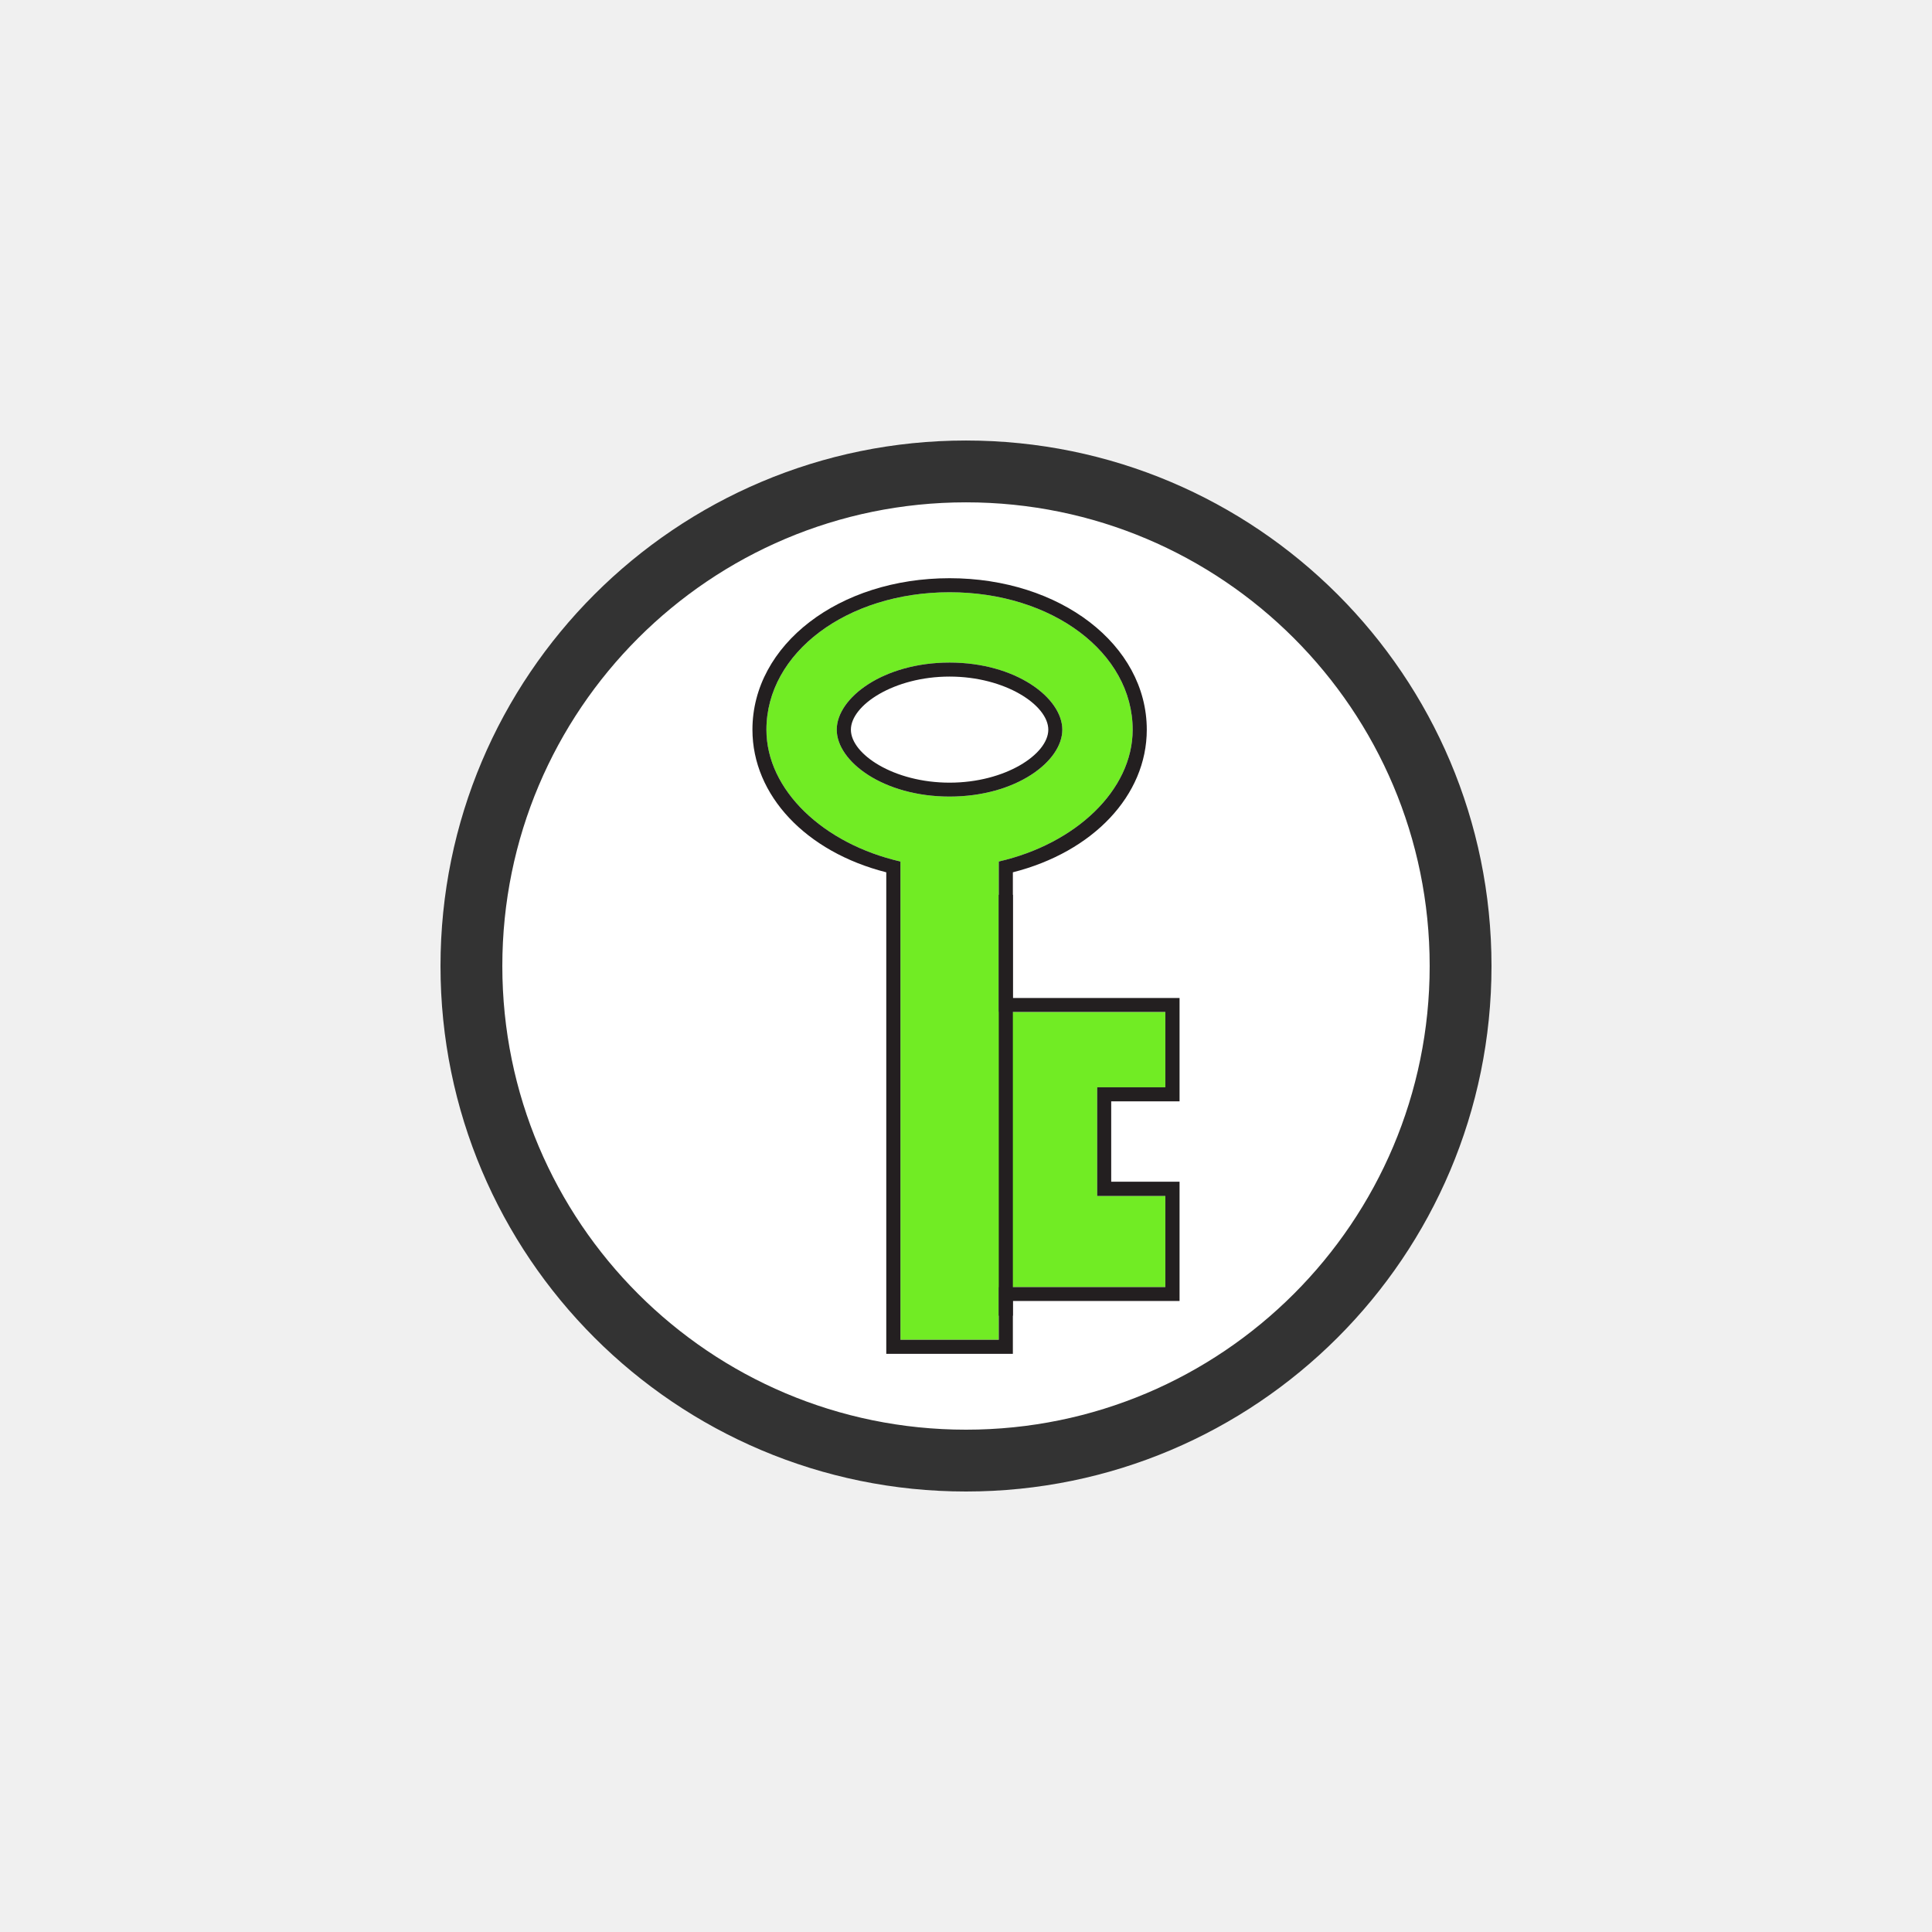
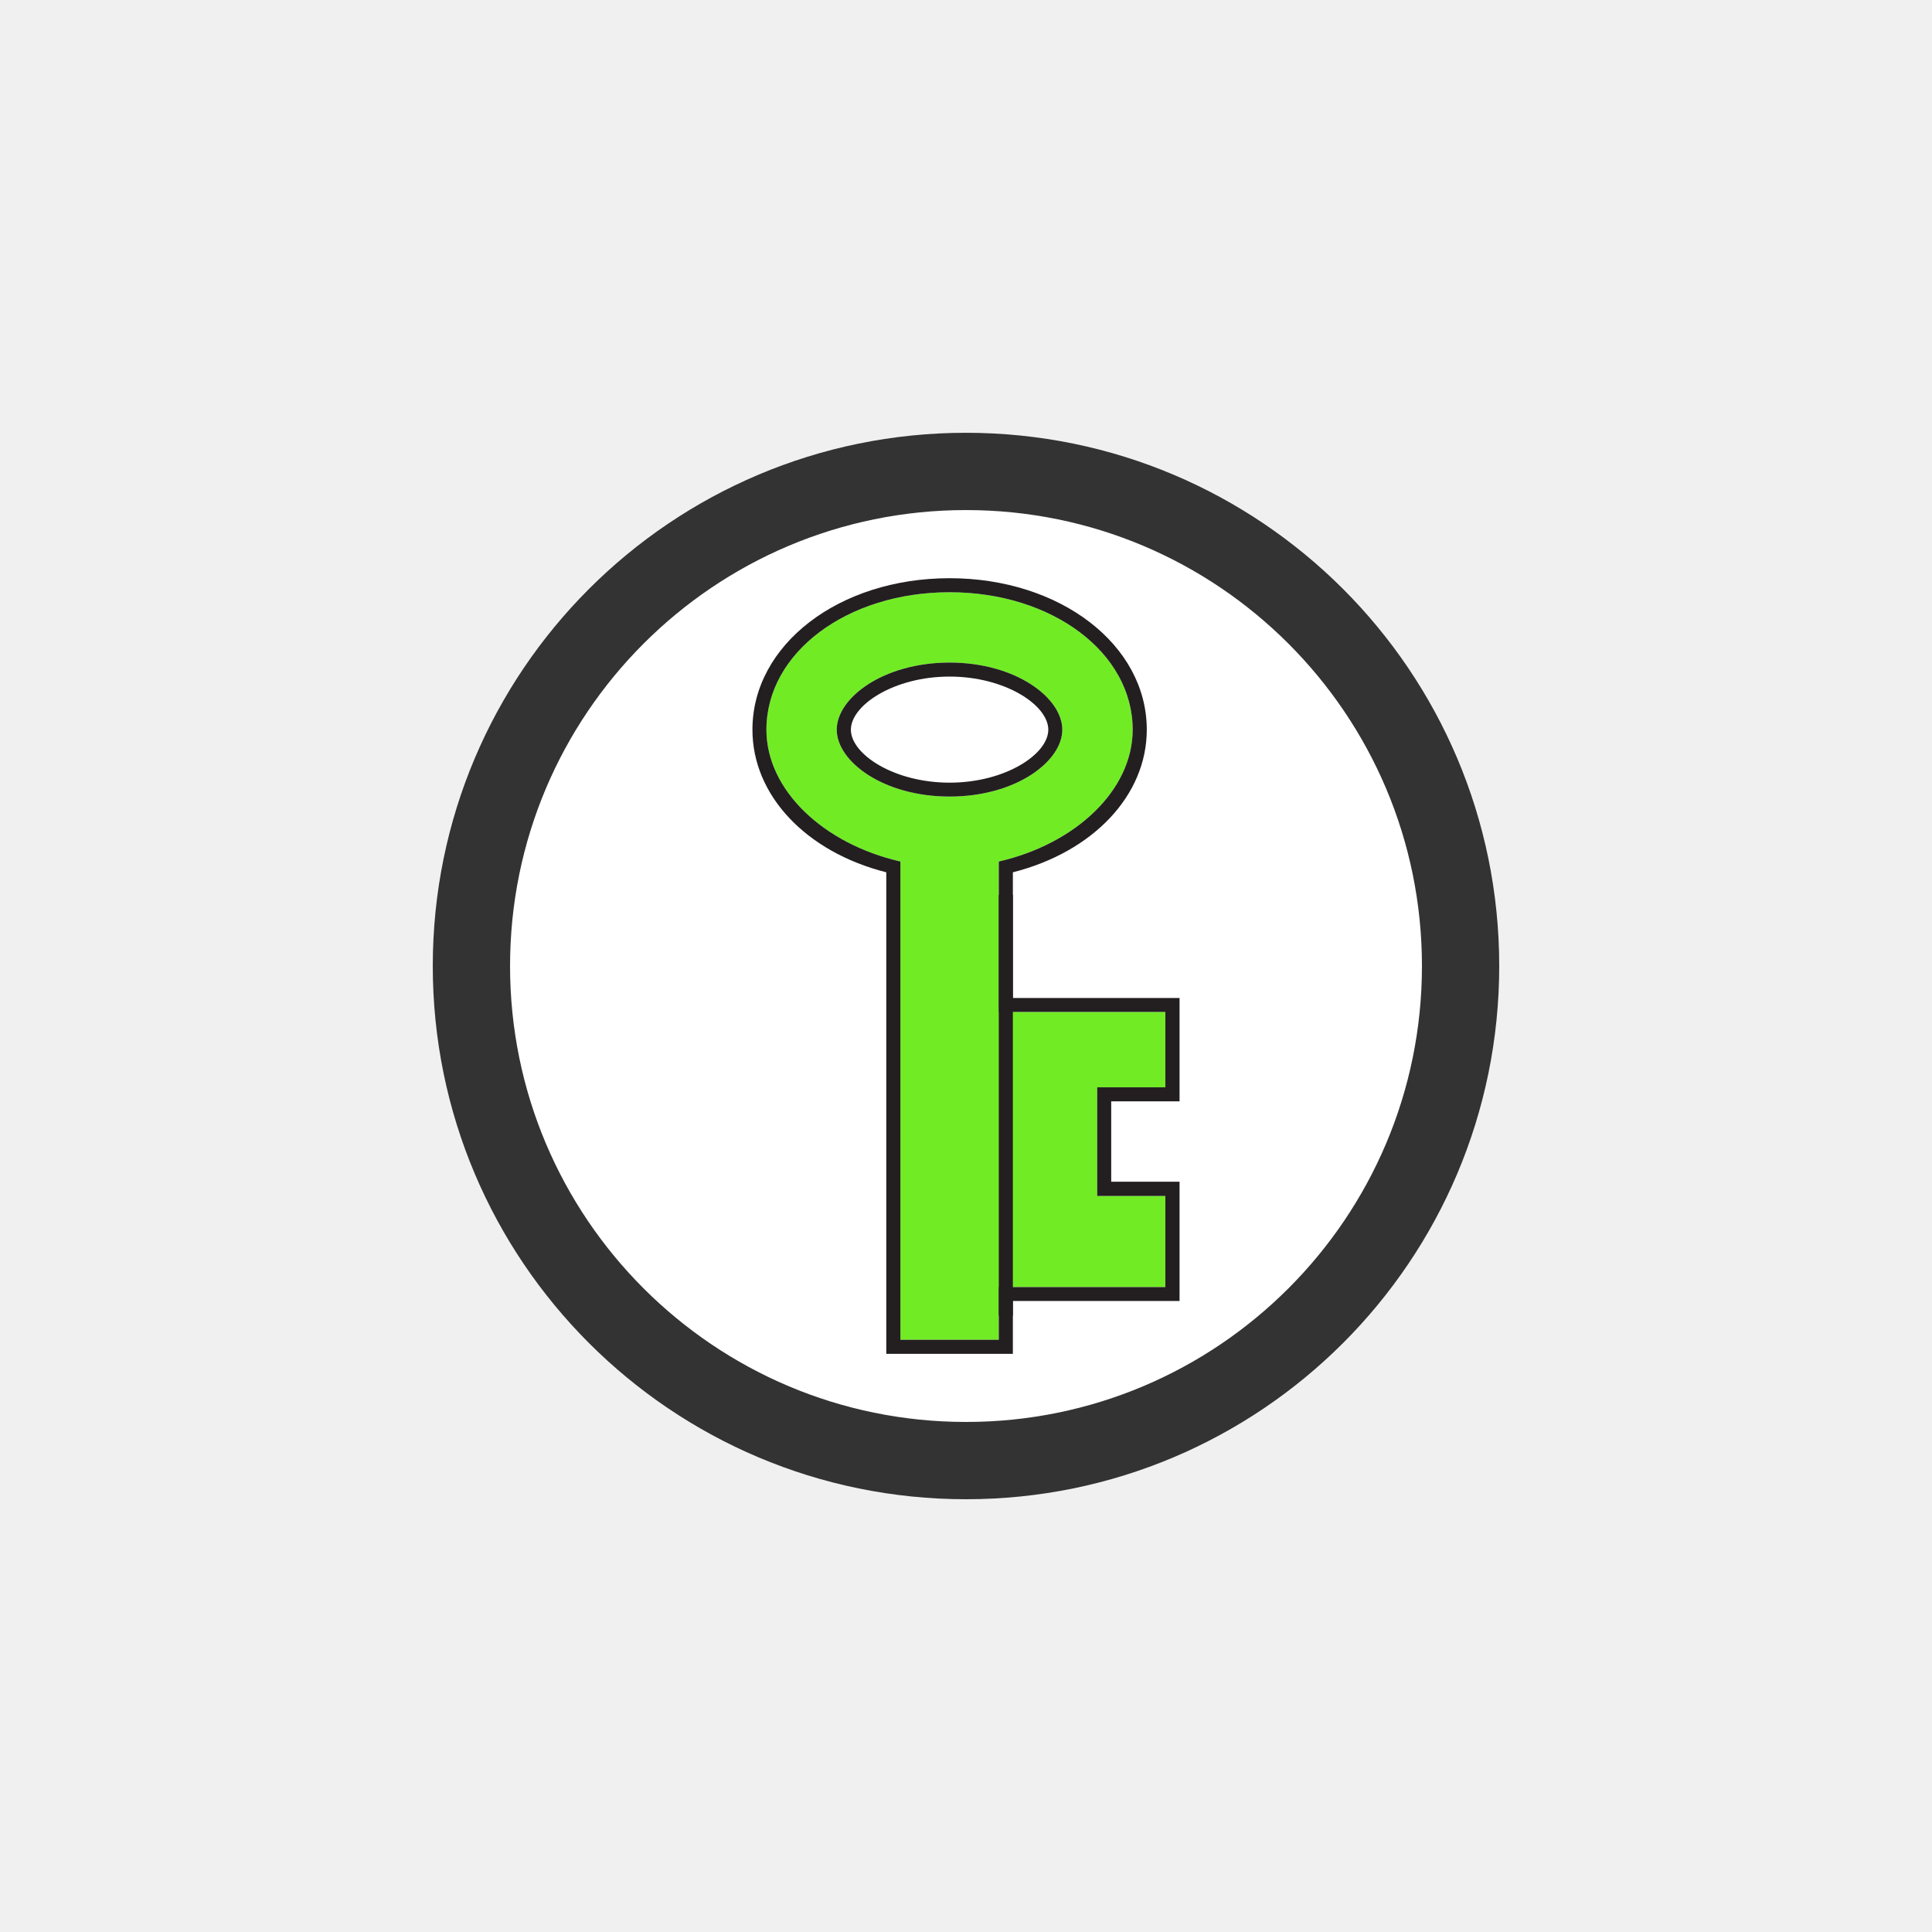
<svg xmlns="http://www.w3.org/2000/svg" width="125" height="125" version="1.1" xml:space="preserve">
  <g transform="matrix(1.1465 0 0 -1.1465 30 95)">
-     <circle transform="matrix(.87221 0 0 -.8722 -26.166 82.859)" cx="62.5" cy="62.5" r="32" fill="#fff" stroke="#333" stroke-miterlimit="20.7" stroke-width="4" style="paint-order:markers fill stroke" />
+     <circle transform="matrix(.87221 0 0 -.8722 -26.166 82.859)" cx="62.5" cy="62.5" r="32" fill="#fff" stroke="#333" stroke-miterlimit="20.7" stroke-width="5" style="paint-order:markers fill stroke" />
    <path transform="matrix(.1 0 0 .1 1.457 -1.3521)" d="m259.64 392.6c-37.512 0-63.684 19.882-63.684 37.746 0 17.89 26.172 37.879 63.684 37.879 37.5 0 63.613-19.989 63.613-37.879 0-17.864-26.113-37.746-63.613-37.746zm121.75-164.06v42.5h-93.992v84.914c43.335 9.922 75.554 40.234 75.554 74.387 0 43.445-45.344 77.566-103.31 77.566-57.922 0-103.37-34.121-103.37-77.566 0-34.153 32.265-64.465 75.625-74.387v-269.89h55.5v29.727h93.992v51.414h-38.465v61.34h38.465" fill="#71ec24" />
    <g fill="#231f20">
      <path transform="matrix(.1 0 0 .1 1.457 -1.3521)" d="m287.4 355.96v-84.914h93.992v-42.5h-38.465v-61.34h38.465v-51.414h-93.992v-29.727h-55.5v269.89c-43.36 9.922-75.625 40.234-75.625 74.387 0 43.445 45.449 77.566 103.37 77.566 57.964 0 103.31-34.121 103.31-77.566 0-34.153-32.219-64.465-75.554-74.387zm7.949-77.031v70.937c45.254 11.485 75.574 43.399 75.574 80.481 0 47.976-48.914 85.488-111.28 85.488-62.434 0-111.26-37.512-111.26-85.488 0-37.082 30.254-68.996 75.527-80.481v-271.73h71.438v29.804h94.07v67.313h-38.574v45.351h38.574v58.325h-94.07" />
      <path transform="matrix(.1 0 0 .1 1.457 -1.3521)" d="m259.64 468.23c-37.512 0-63.684-19.989-63.684-37.879 0-17.864 26.172-37.746 63.684-37.746 37.5 0 63.613 19.882 63.613 37.746 0 17.89-26.113 37.879-63.613 37.879zm55.703-37.879c0-13.84-24.297-29.895-55.703-29.895-31.399 0-55.696 16.055-55.696 29.895 0 13.828 24.297 29.968 55.696 29.968 31.406 0 55.703-16.14 55.703-29.968" />
      <path transform="matrix(.1 0 0 .1 1.457 -1.3521)" d="m287.4 99.656h7.949v237.52h-7.949z" />
    </g>
  </g>
</svg>
